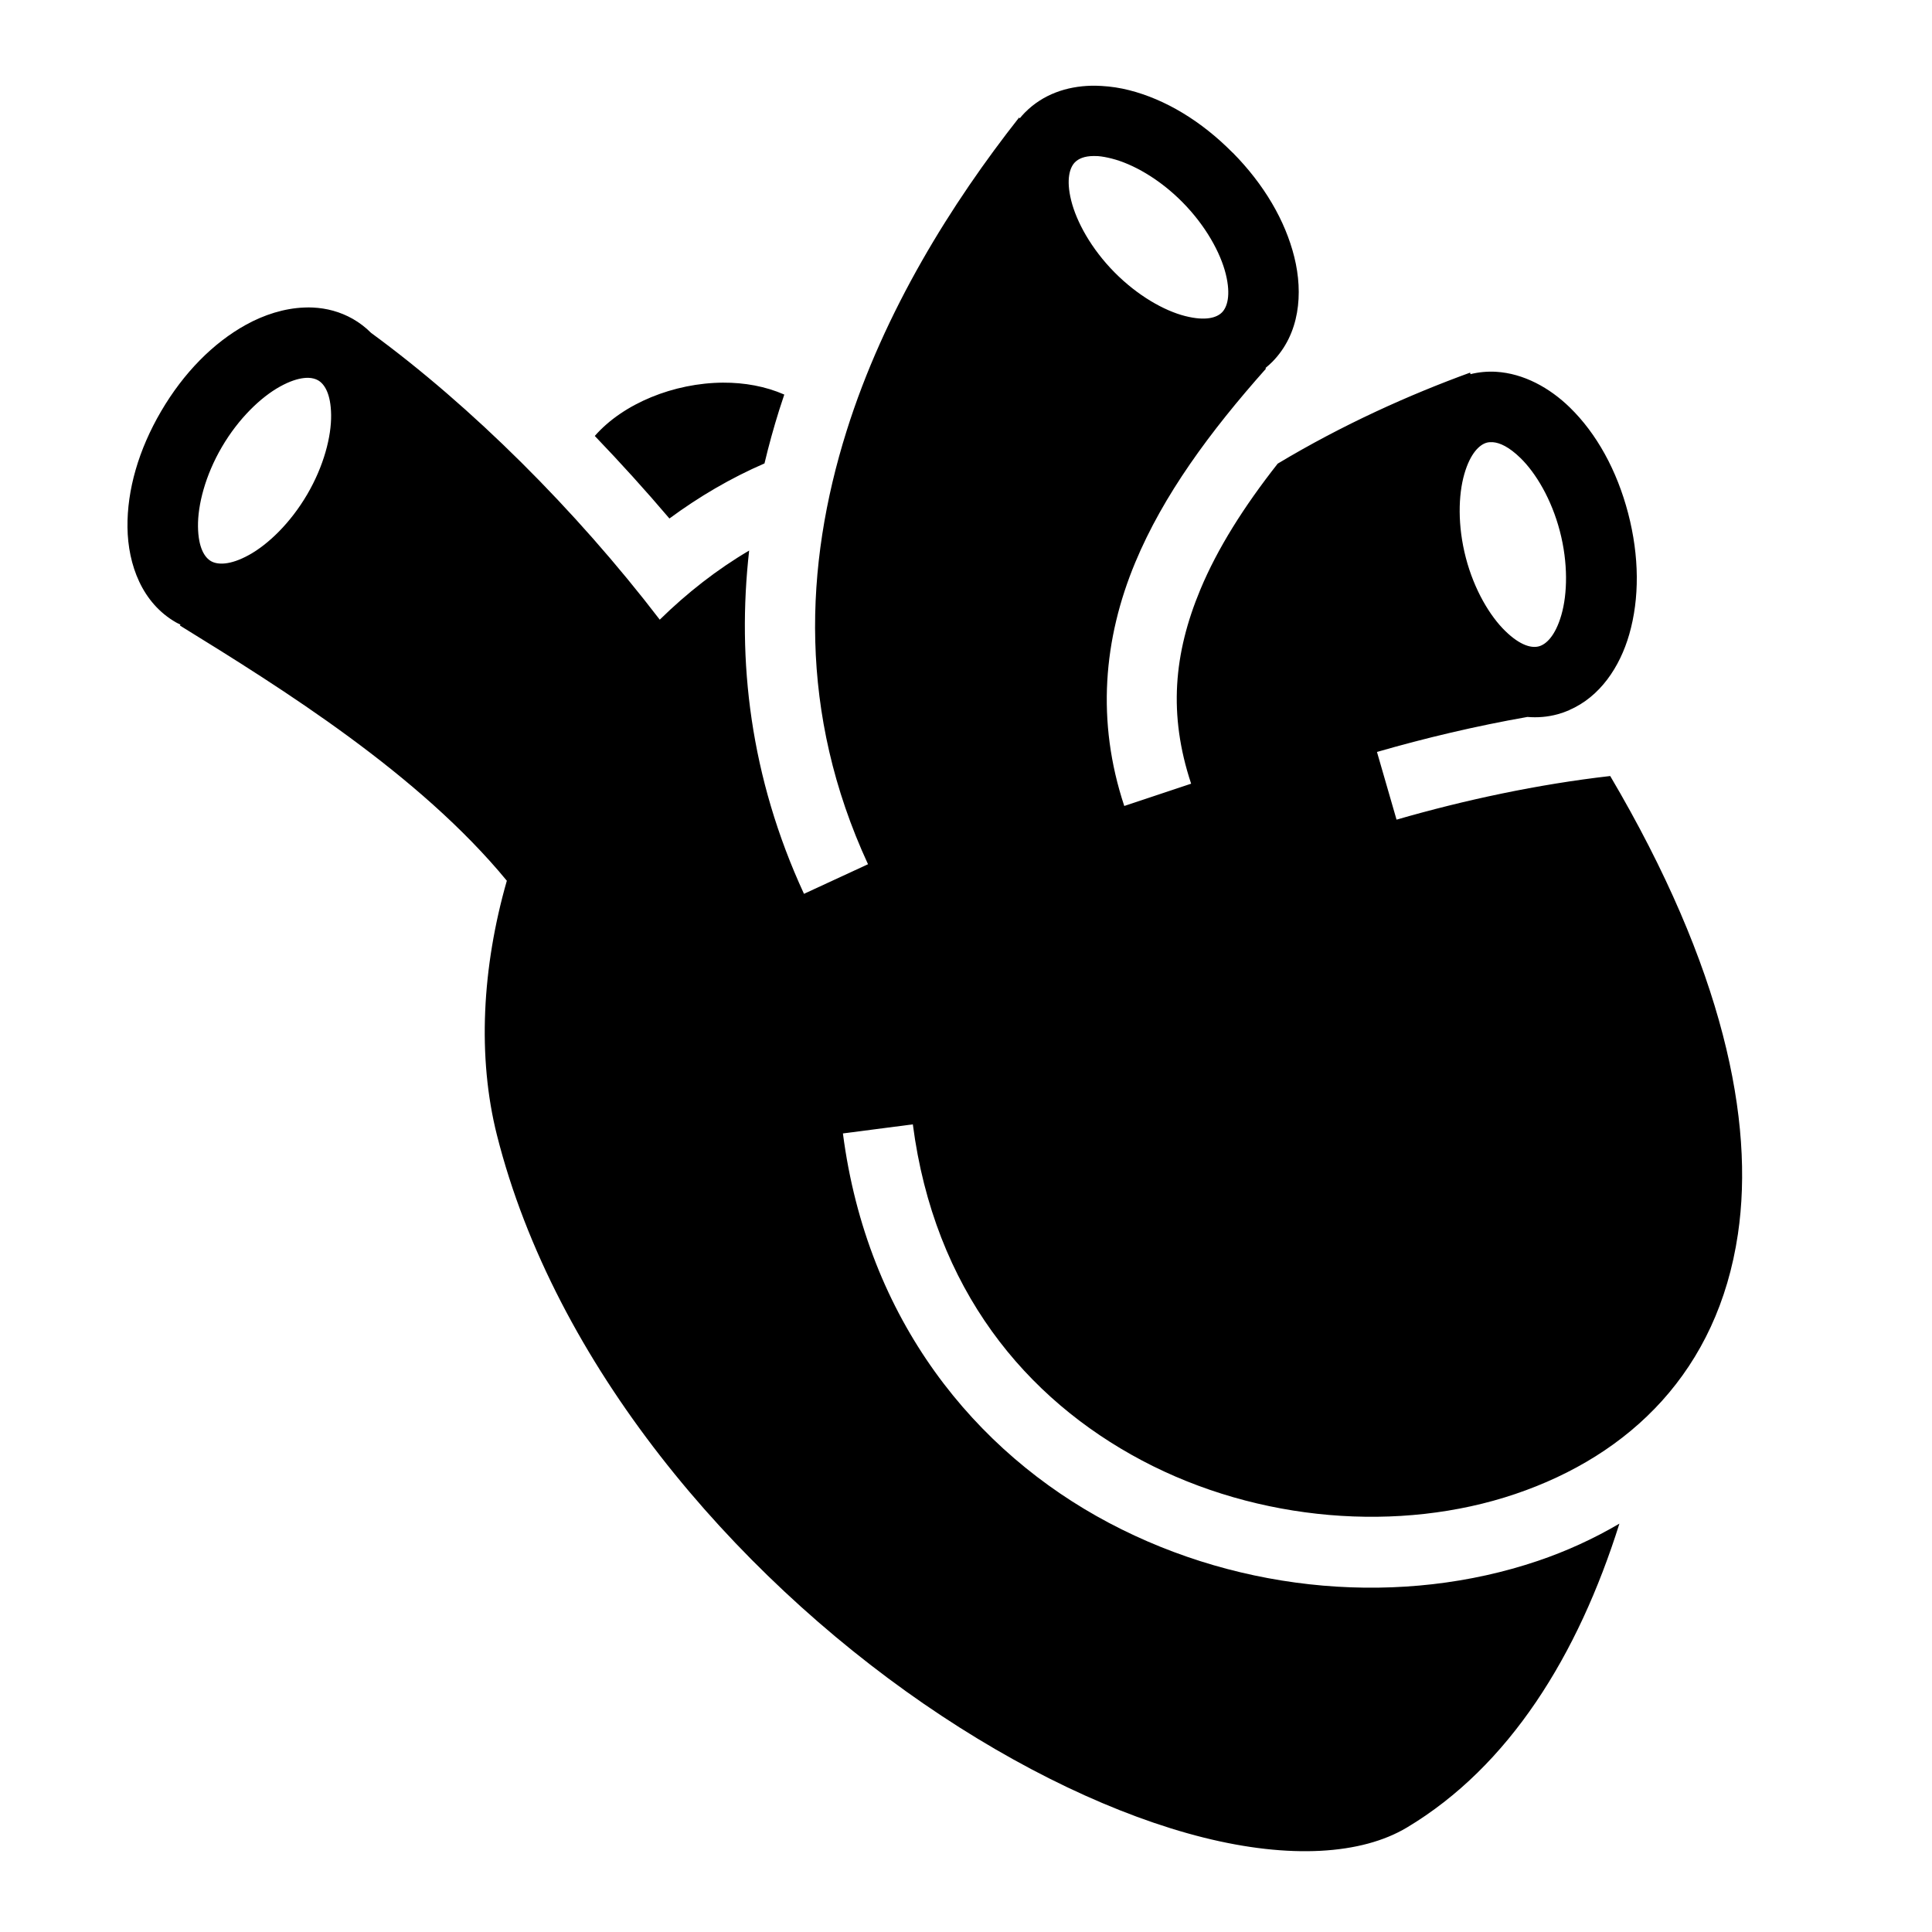
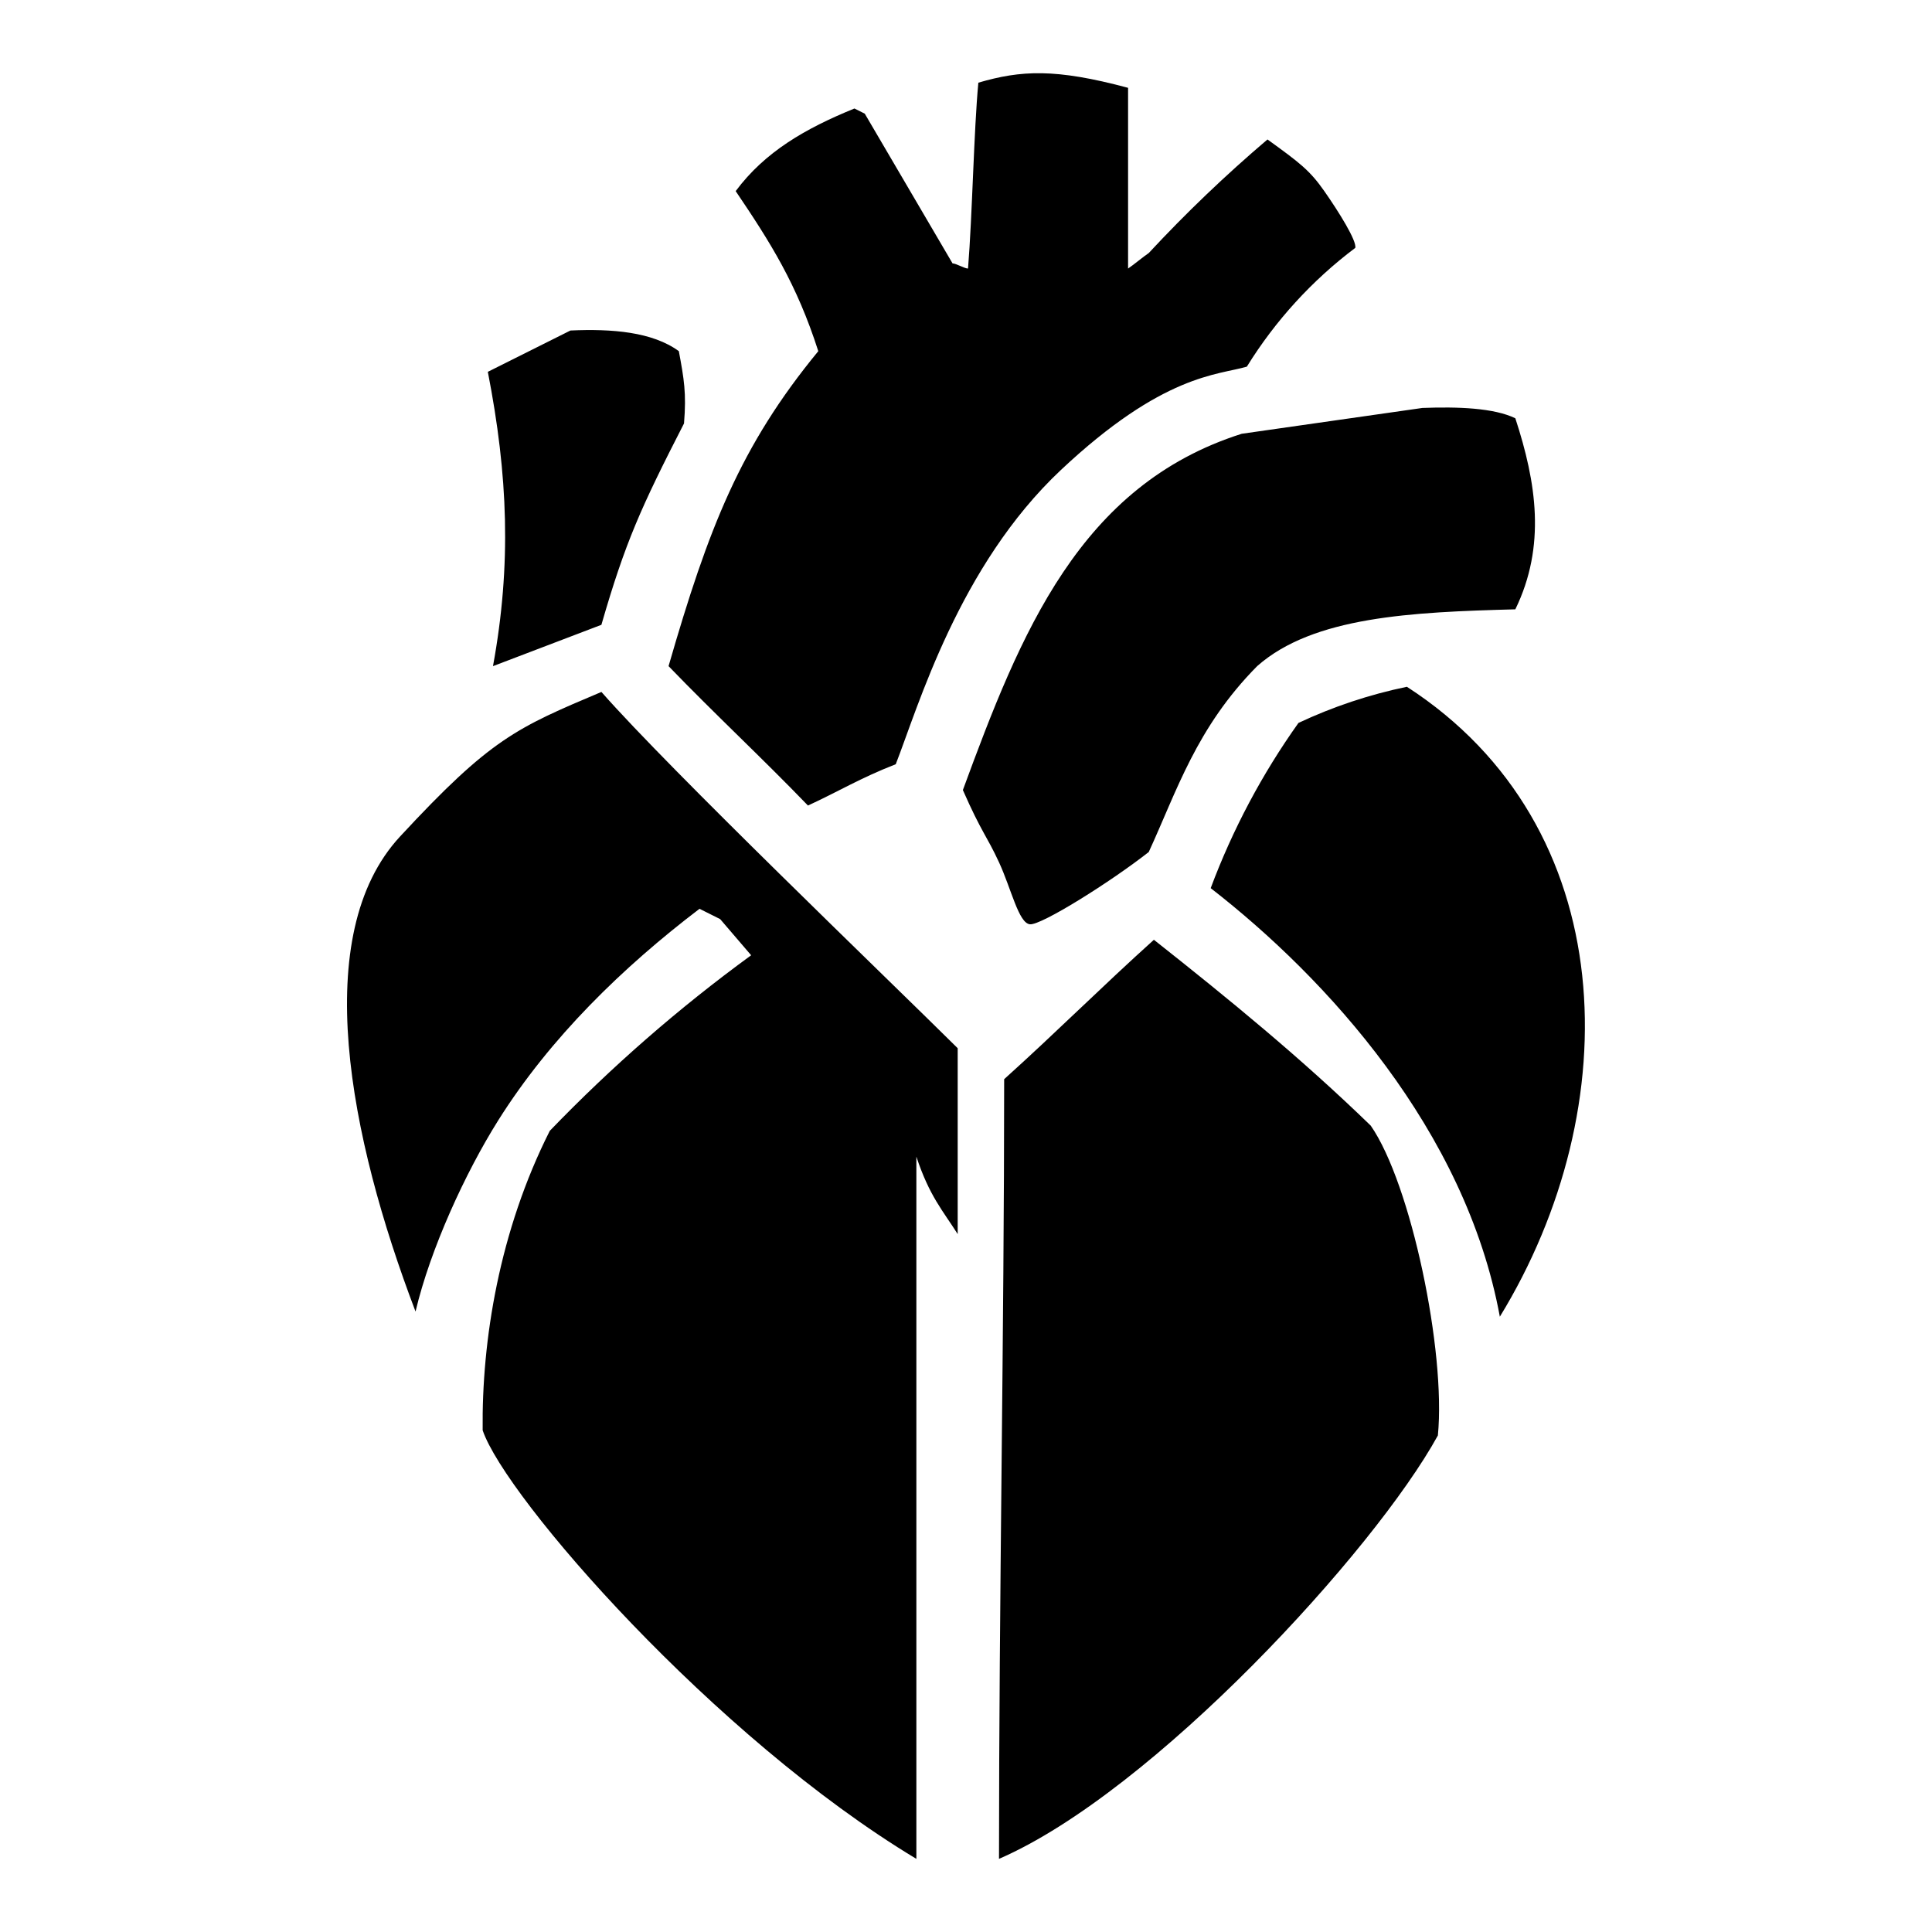
- <svg xmlns="http://www.w3.org/2000/svg" viewBox="0 0 512 512" style="height: 512px; width: 512px;">
-   <g class="" transform="translate(0,0)" style="">
-     <path d="M289.188 22.72c-6.5.162-12.792 2.26-17.594 7.124-.483.488-.916.983-1.344 1.5l-.188-.188c-17.848 22.67-35.71 51.21-45.718 83.094-11.197 35.67-12.8 74.75 5.687 114.78l-16.968 7.845c-14.305-30.974-17.807-61.916-14.53-90.97-8.475 4.99-16.412 11.178-23.688 18.314-22.368-29.2-49.978-56.593-76.5-76a22.762 22.762 0 0 0-4.813-3.69c-3.378-1.922-6.98-2.86-10.624-3.03a21.12 21.12 0 0 0-1.125-.03c-.38 0-.774.016-1.155.03-5.33.203-10.67 1.93-15.438 4.563-8.72 4.816-16.545 12.77-22.5 22.937-5.954 10.168-9.036 20.86-8.906 30.78.132 9.922 3.896 20.06 12.907 25.19.368.208.753.375 1.126.56l-.126.25c27.298 16.83 63.364 39.376 86.626 67.626-6.582 22.99-7.837 46.735-2.625 67.406 15.303 60.707 62.425 115.8 113.03 150.657 25.304 17.427 51.403 29.785 74.22 35.5 22.816 5.713 41.874 4.546 53.906-2.658 27.152-16.25 45.328-45.636 56.312-80.53a116.128 116.128 0 0 1-21.625 9.874c-35.777 12.102-78.105 8.732-113.624-10.062-35.52-18.794-64.105-53.724-70.53-103.22l18.53-2.405c5.673 43.69 29.907 72.772 60.75 89.092 30.844 16.32 68.41 19.18 98.875 8.875 30.465-10.304 53.67-32.64 59.033-68.906 4.434-29.985-3.865-70.527-33.844-121.374-19.14 2.18-38.67 6.368-56.626 11.563l-5.188-17.94c12.73-3.682 26.192-6.87 39.875-9.28 2.63.22 5.328.024 8.033-.72a23.19 23.19 0 0 0 2.937-1.03c.032-.005.062-.027.094-.03-.005-.008.004-.025 0-.032 8.222-3.55 13.437-11.472 15.906-20.032 2.76-9.57 2.698-20.724-.28-32.125-2.98-11.4-8.362-21.14-15.47-28.06-5.33-5.193-12.214-9.005-19.53-9.44a22.754 22.754 0 0 0-6.783.626l-.093-.406c-16.036 5.84-33.733 13.757-51 24.125-8.947 11.378-15.964 22.483-20.5 33.375-7.047 16.92-8.512 33.12-2.438 51.438l-17.72 5.906c-7.46-22.5-5.505-44.333 2.908-64.53 7.425-17.828 19.73-34.594 34.656-51.376l-.156-.157a22.353 22.353 0 0 0 1.812-1.624c7.286-7.377 8.24-18.11 5.844-27.78-2.395-9.67-8.032-19.274-16.313-27.657l-.062-.032c-8.27-8.358-17.777-14.095-27.375-16.532a38.233 38.233 0 0 0-7.344-1.125c-.464-.024-.942-.055-1.406-.06-.435-.007-.88-.012-1.313 0zm.656 18.624c.36 0 .755 0 1.156.03 1.07.084 2.28.308 3.656.657 5.51 1.4 12.564 5.332 18.72 11.564 6.154 6.23 10.07 13.385 11.468 19.03 1.398 5.647.36 8.778-1 10.157-1.362 1.38-4.27 2.37-9.78.97-5.512-1.4-12.565-5.362-18.72-11.594-6.155-6.23-10.07-13.385-11.47-19.03-1.398-5.647-.36-8.747 1-10.126.895-.905 2.445-1.648 4.97-1.656zm-208.156 58.78c1.09.03 1.962.298 2.593.657 1.685.96 3.395 3.504 3.47 9.19.075 5.684-1.918 13.503-6.344 21.06-4.426 7.56-10.314 13.22-15.406 16.032-5.092 2.813-8.378 2.615-10.063 1.657-1.684-.96-3.393-3.504-3.468-9.19-.076-5.684 1.916-13.535 6.343-21.093 4.426-7.557 10.314-13.187 15.406-16 2.545-1.406 4.643-2.064 6.31-2.25a8.445 8.445 0 0 1 1.157-.062zm109.937 1.282c-13 .075-26.444 5.487-34 14.125 6.848 7.143 13.47 14.445 19.78 21.876 7.846-5.784 16.262-10.73 25.19-14.594 1.14-4.79 2.448-9.514 3.905-14.156.432-1.375.887-2.73 1.344-4.094-4.97-2.18-10.548-3.188-16.22-3.156zm203.125 15.78c.272-.02.57-.02.875 0 1.826.14 4.258 1.214 7.313 4.19 4.072 3.966 8.222 10.9 10.437 19.374 2.215 8.474 2.018 16.63.406 22.22-1.61 5.588-4.068 7.798-5.936 8.31-1.87.514-4.865-.095-8.938-4.06-4.072-3.968-8.223-10.902-10.437-19.376-2.216-8.474-2.02-16.63-.408-22.22 1.612-5.588 4.07-7.798 5.938-8.31.234-.066.478-.106.75-.126z" fill="#000000" fill-opacity="1" />
-   </g>
+ <svg xmlns="http://www.w3.org/2000/svg" width="360" height="360" viewBox="0 0 360 360">
+   <defs>
+     <style>
+       .cls-1 {
+         fill-rule: evenodd;
+       }
+     </style>
+   </defs>
+   <path id="Constitution" class="cls-1" d="M210.2,16.365V50.039c0.962-.641,2.887-2.245,3.849-2.886a260.864,260.864,0,0,1,22.129-21.167c6.062,4.38,7.889,5.773,10.583,9.621s6.093,9.3,5.772,10.583a81.043,81.043,0,0,0-20.2,22.129c-5.451,1.6-15.586,1.347-34.636,19.242s-26.623,44.2-30.788,54.84c-6.659,2.6-10.7,5.1-16.356,7.7-8.658-8.979-17.319-17-25.977-25.977,7.432-25.733,13.365-41.008,27.9-58.689-4.007-12.5-8.9-20.223-15.393-29.825,5.473-7.349,12.979-11.66,22.128-15.394l1.925,0.962,16.355,27.9c0.642,0,2.245.962,2.887,0.962,0.807-9.989,1.078-25.658,1.924-34.636C190.237,13.087,196.62,12.716,210.2,16.365ZM106.293,61.585c7.725-.35,15.263.247,20.2,3.848,0.964,5.193,1.429,7.824.962,13.47-8.032,15.674-10.937,22.089-15.393,37.522l-20.2,7.7c3.471-18.944,2.788-35.606-.962-54.84ZM265.042,76.016c6.631-.252,13.337-0.008,17.318,1.924,3.921,11.985,5.751,23.788,0,35.6-19.322.512-37.651,1.343-48.106,10.583-11.348,11.479-14.946,23.226-20.2,34.636-7.092,5.565-20.012,13.662-22.129,13.47s-3.463-6.542-5.772-11.545-3.208-5.453-6.735-13.47c10.756-29.287,21.745-56.781,51.954-66.386Zm-2.886,51.955c40.113,25.947,41.219,78.332,17.318,117.378-6.383-34.744-32.241-63.059-53.879-79.856a133.7,133.7,0,0,1,16.356-30.788A90.773,90.773,0,0,1,262.156,127.971Zm-150.09.962c12.893,14.661,53.567,53.668,66.386,66.386v34.636c-2.755-4.356-5.263-7.053-7.7-14.432V346.371C133.069,323.7,94.17,279.023,89.937,266.515c-0.192-16.741,3.092-37.138,12.507-55.8A286.44,286.44,0,0,1,139.967,178l-5.773-6.735q-1.923-.963-3.848-1.924c-14.267,10.858-27.815,23.994-37.523,39.446-6.1,9.714-12.647,23.94-15.394,35.6-12.4-32.577-19.82-70.235-2.886-88.515S96.265,135.611,112.066,128.933Zm102.946,46.181c14.006,11.072,27.391,22.008,40.409,34.636,7.5,10.8,14.029,42.074,12.507,57.727-11.805,21.5-53.063,66.445-81.779,78.894,0-48.422.962-98.013,0.962-145.28C196.731,192.433,205.392,183.772,215.012,175.114Z" />
</svg>
